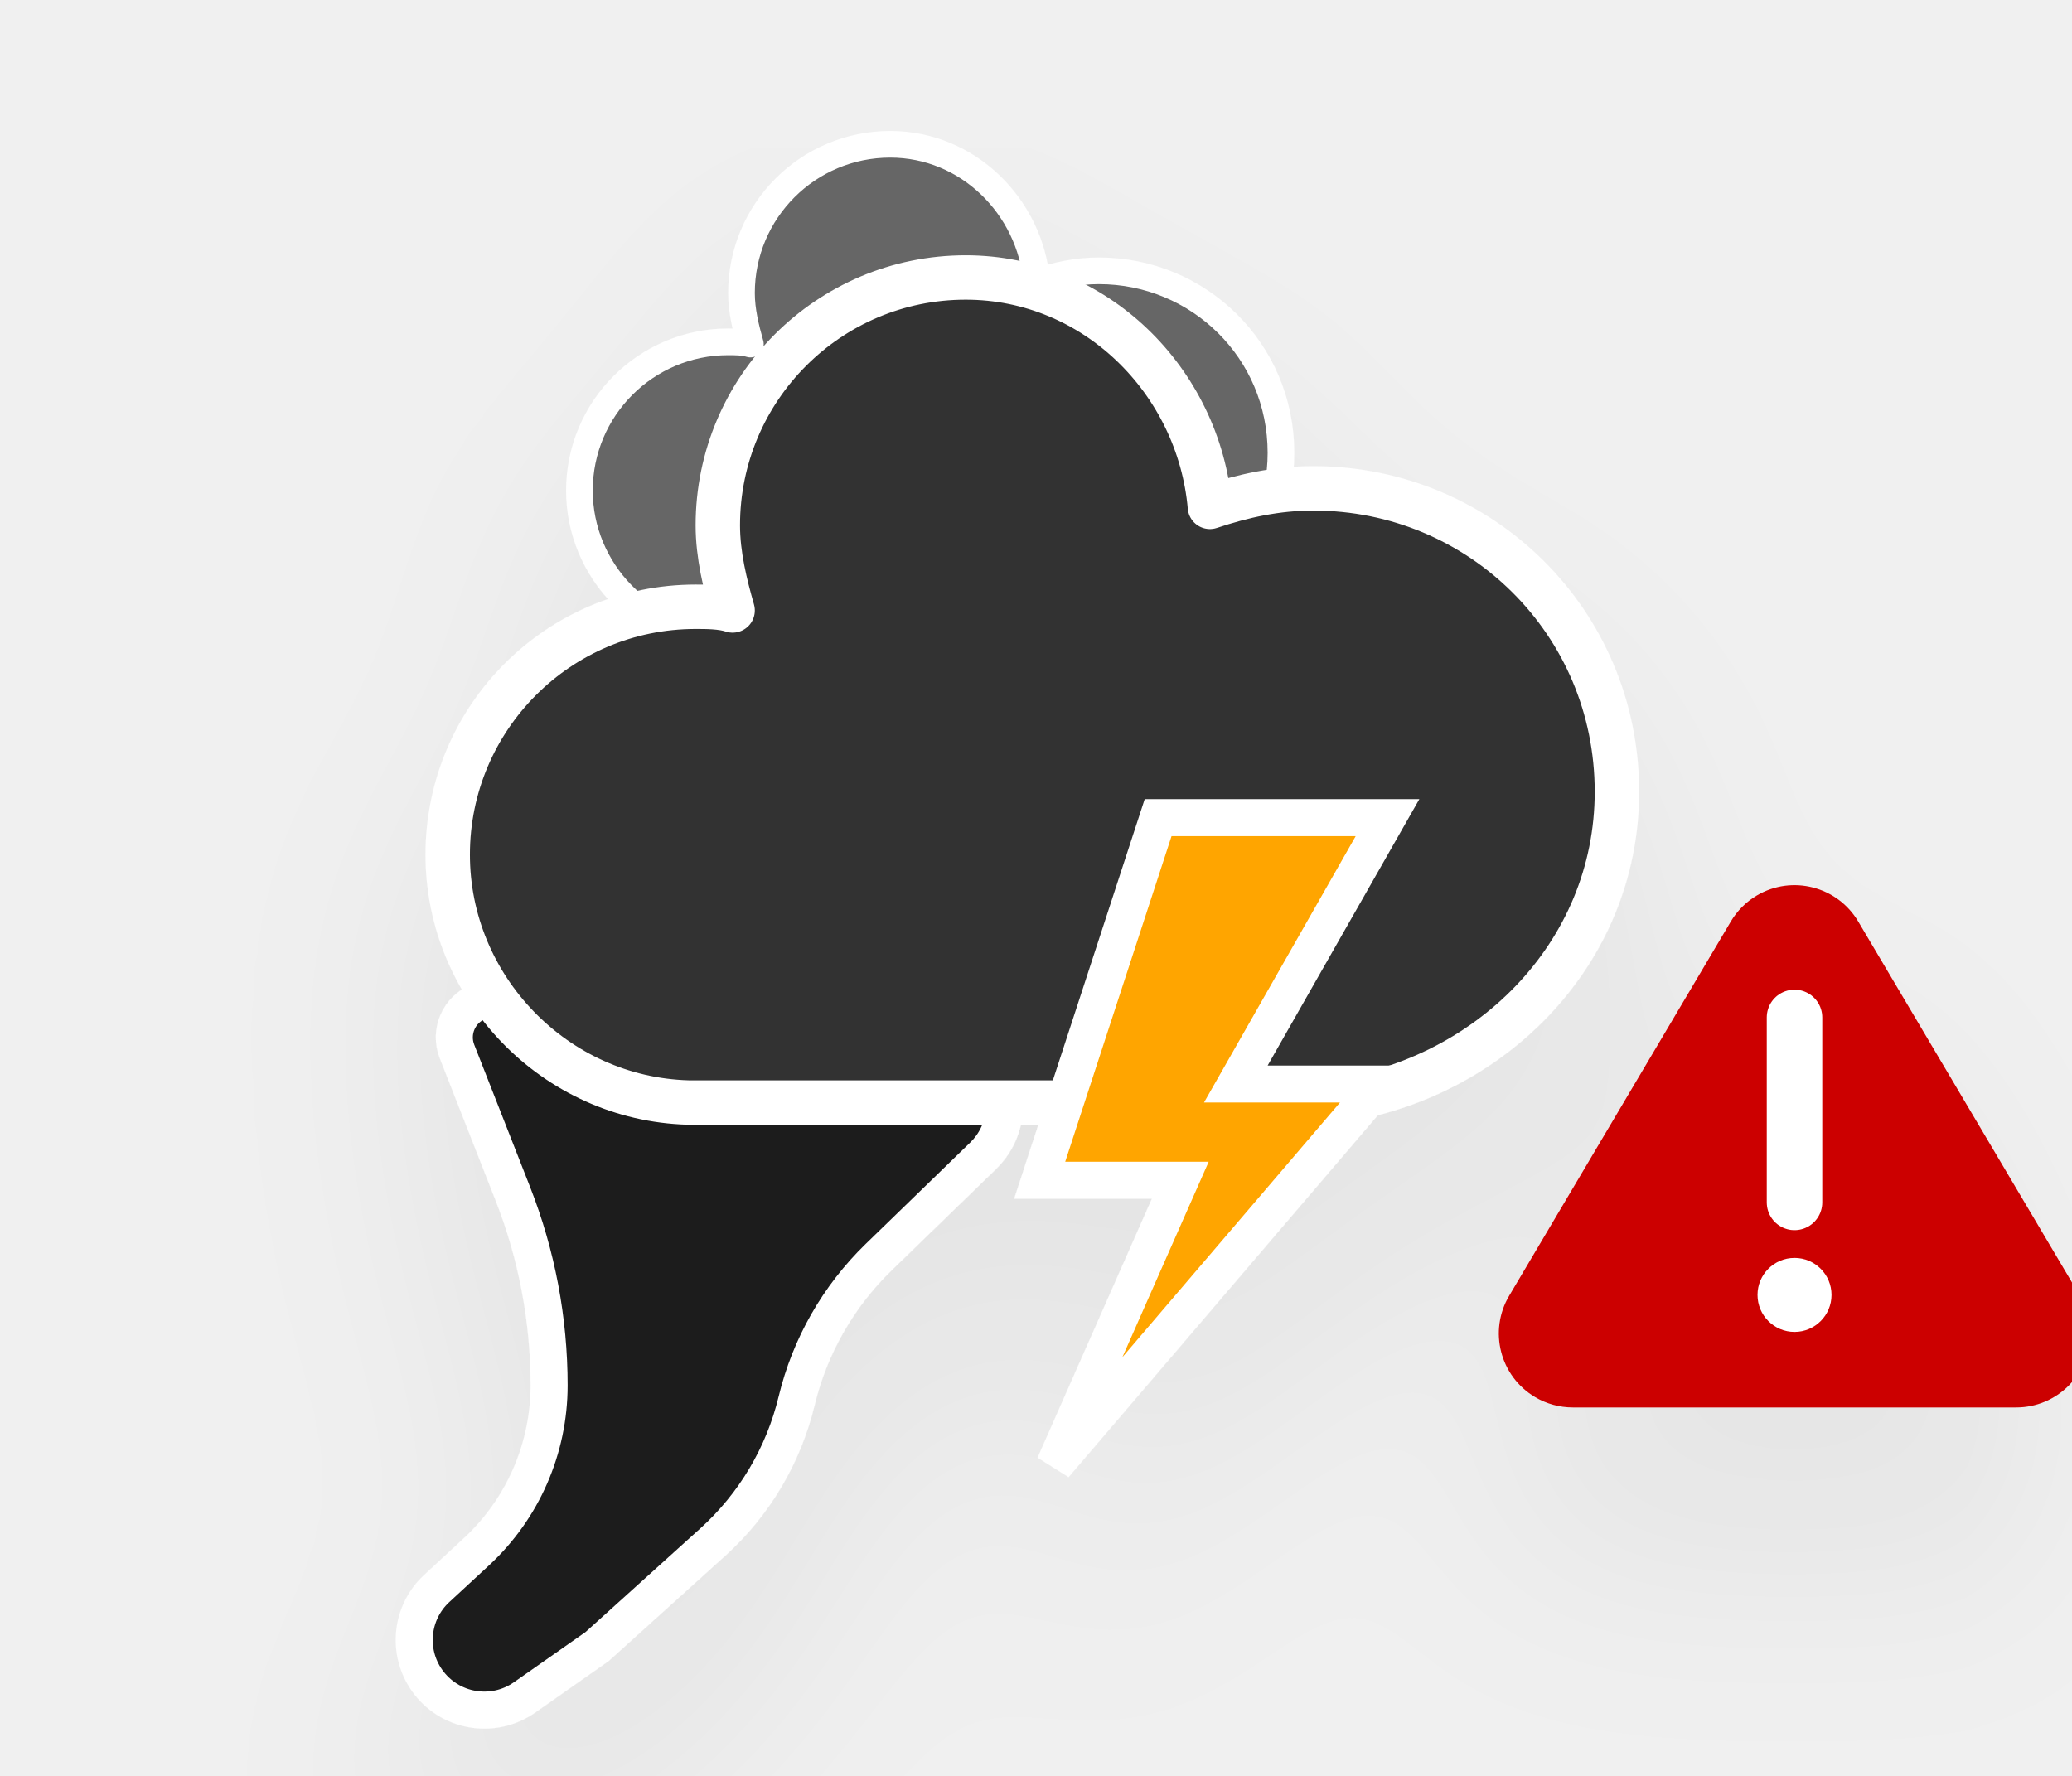
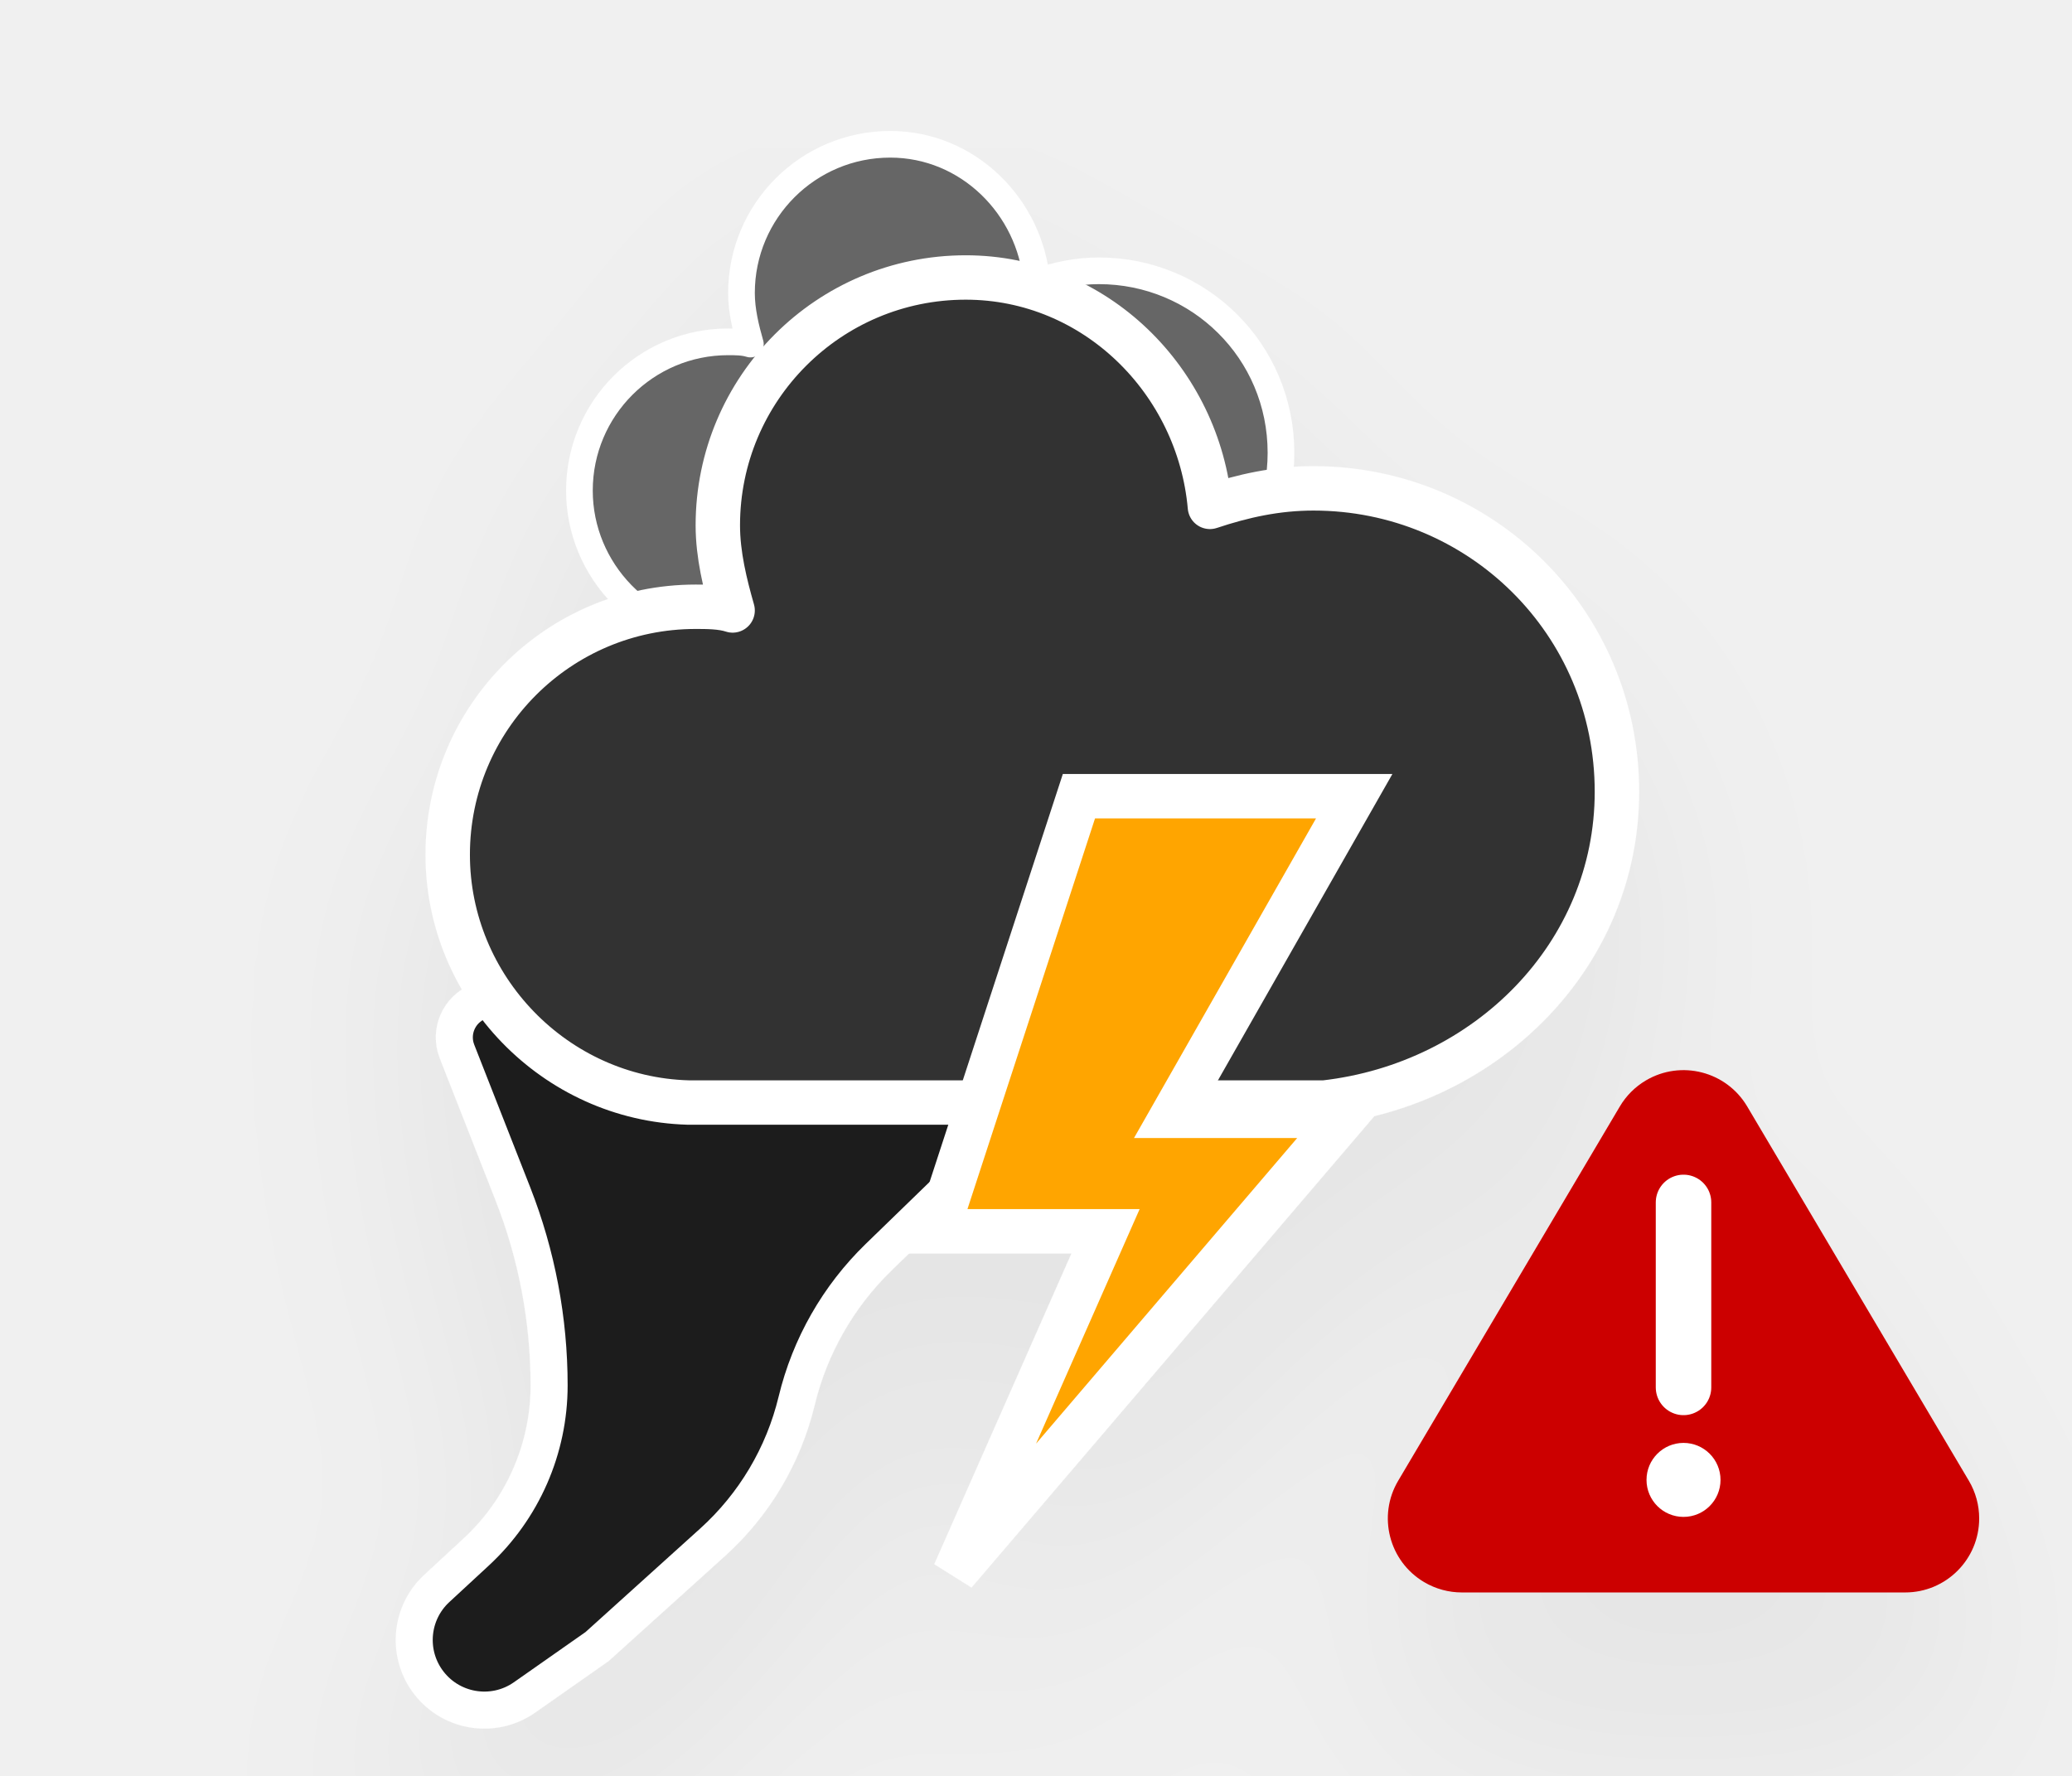
<svg xmlns="http://www.w3.org/2000/svg" width="56" height="48" version="1.1">
  <defs>
    <filter id="blur" x="-.17" y="-.179" width="1.329" height="1.455">
      <feGaussianBlur in="SourceAlpha" stdDeviation="3" />
      <feOffset dx="0" dy="4" result="offsetblur" />
      <feComponentTransfer>
        <feFuncA slope="0.05" type="linear" />
      </feComponentTransfer>
      <feMerge>
        <feMergeNode />
        <feMergeNode in="SourceGraphic" />
      </feMerge>
    </filter>
    <style type="text/css">
+             
            /*
** CLOUDS
*/

            @keyframes am-weather-cloud-1 {
                0% {
                    -webkit-transform: translate(-5px, 0px);
                    -moz-transform: translate(-5px, 0px);
                    -ms-transform: translate(-5px, 0px);
                    transform: translate(-5px, 0px);
                }

                50% {
                    -webkit-transform: translate(10px, 0px);
                    -moz-transform: translate(10px, 0px);
                    -ms-transform: translate(10px, 0px);
                    transform: translate(10px, 0px);
                }

                100% {
                    -webkit-transform: translate(-5px, 0px);
                    -moz-transform: translate(-5px, 0px);
                    -ms-transform: translate(-5px, 0px);
                    transform: translate(-5px, 0px);
                }
            }

            .am-weather-cloud-1 {
                -webkit-animation-name: am-weather-cloud-1;
                -moz-animation-name: am-weather-cloud-1;
                animation-name: am-weather-cloud-1;
                -webkit-animation-duration: 7s;
                -moz-animation-duration: 7s;
                animation-duration: 7s;
                -webkit-animation-timing-function: linear;
                -moz-animation-timing-function: linear;
                animation-timing-function: linear;
                -webkit-animation-iteration-count: infinite;
                -moz-animation-iteration-count: infinite;
                animation-iteration-count: infinite;
            }

            @keyframes am-weather-cloud-2 {
                0% {
                    -webkit-transform: translate(0px, 0px);
                    -moz-transform: translate(0px, 0px);
                    -ms-transform: translate(0px, 0px);
                    transform: translate(0px, 0px);
                }

                50% {
                    -webkit-transform: translate(2px, 0px);
                    -moz-transform: translate(2px, 0px);
                    -ms-transform: translate(2px, 0px);
                    transform: translate(2px, 0px);
                }

                100% {
                    -webkit-transform: translate(0px, 0px);
                    -moz-transform: translate(0px, 0px);
                    -ms-transform: translate(0px, 0px);
                    transform: translate(0px, 0px);
                }
            }

            .am-weather-cloud-2 {
                -webkit-animation-name: am-weather-cloud-2;
                -moz-animation-name: am-weather-cloud-2;
                animation-name: am-weather-cloud-2;
                -webkit-animation-duration: 3s;
                -moz-animation-duration: 3s;
                animation-duration: 3s;
                -webkit-animation-timing-function: linear;
                -moz-animation-timing-function: linear;
                animation-timing-function: linear;
                -webkit-animation-iteration-count: infinite;
                -moz-animation-iteration-count: infinite;
                animation-iteration-count: infinite;
            }
+ 
            /*
** STROKE
*/

            @keyframes am-weather-stroke {
                0% {
                    -webkit-transform: translate(0.0px, 0.0px);
                    -moz-transform: translate(0.0px, 0.0px);
                    -ms-transform: translate(0.0px, 0.0px);
                    transform: translate(0.0px, 0.0px);
                }

                2% {
                    -webkit-transform: translate(0.3px, 0.0px);
                    -moz-transform: translate(0.3px, 0.0px);
                    -ms-transform: translate(0.3px, 0.0px);
                    transform: translate(0.3px, 0.0px);
                }

                4% {
                    -webkit-transform: translate(0.0px, 0.0px);
                    -moz-transform: translate(0.0px, 0.0px);
                    -ms-transform: translate(0.0px, 0.0px);
                    transform: translate(0.0px, 0.0px);
                }

                6% {
                    -webkit-transform: translate(0.5px, 0.4px);
                    -moz-transform: translate(0.5px, 0.4px);
                    -ms-transform: translate(0.5px, 0.4px);
                    transform: translate(0.5px, 0.4px);
                }

                8% {
                    -webkit-transform: translate(0.0px, 0.0px);
                    -moz-transform: translate(0.0px, 0.0px);
                    -ms-transform: translate(0.0px, 0.0px);
                    transform: translate(0.0px, 0.0px);
                }

                10% {
                    -webkit-transform: translate(0.3px, 0.0px);
                    -moz-transform: translate(0.3px, 0.0px);
                    -ms-transform: translate(0.3px, 0.0px);
                    transform: translate(0.3px, 0.0px);
                }

                12% {
                    -webkit-transform: translate(0.0px, 0.0px);
                    -moz-transform: translate(0.0px, 0.0px);
                    -ms-transform: translate(0.0px, 0.0px);
                    transform: translate(0.0px, 0.0px);
                }

                14% {
                    -webkit-transform: translate(0.3px, 0.0px);
                    -moz-transform: translate(0.3px, 0.0px);
                    -ms-transform: translate(0.3px, 0.0px);
                    transform: translate(0.3px, 0.0px);
                }

                16% {
                    -webkit-transform: translate(0.0px, 0.0px);
                    -moz-transform: translate(0.0px, 0.0px);
                    -ms-transform: translate(0.0px, 0.0px);
                    transform: translate(0.0px, 0.0px);
                }

                18% {
                    -webkit-transform: translate(0.3px, 0.0px);
                    -moz-transform: translate(0.3px, 0.0px);
                    -ms-transform: translate(0.3px, 0.0px);
                    transform: translate(0.3px, 0.0px);
                }

                20% {
                    -webkit-transform: translate(0.0px, 0.0px);
                    -moz-transform: translate(0.0px, 0.0px);
                    -ms-transform: translate(0.0px, 0.0px);
                    transform: translate(0.0px, 0.0px);
                }

                22% {
                    -webkit-transform: translate(1px, 0.0px);
                    -moz-transform: translate(1px, 0.0px);
                    -ms-transform: translate(1px, 0.0px);
                    transform: translate(1px, 0.0px);
                }

                24% {
                    -webkit-transform: translate(0.0px, 0.0px);
                    -moz-transform: translate(0.0px, 0.0px);
                    -ms-transform: translate(0.0px, 0.0px);
                    transform: translate(0.0px, 0.0px);
                }

                26% {
                    -webkit-transform: translate(-1px, 0.0px);
                    -moz-transform: translate(-1px, 0.0px);
                    -ms-transform: translate(-1px, 0.0px);
                    transform: translate(-1px, 0.0px);
                }

                28% {
                    -webkit-transform: translate(0.0px, 0.0px);
                    -moz-transform: translate(0.0px, 0.0px);
                    -ms-transform: translate(0.0px, 0.0px);
                    transform: translate(0.0px, 0.0px);
                }

                40% {
                    fill: orange;
                    -webkit-transform: translate(0.0px, 0.0px);
                    -moz-transform: translate(0.0px, 0.0px);
                    -ms-transform: translate(0.0px, 0.0px);
                    transform: translate(0.0px, 0.0px);
                }

                65% {
                    fill: white;
                    -webkit-transform: translate(-1px, 5.0px);
                    -moz-transform: translate(-1px, 5.0px);
                    -ms-transform: translate(-1px, 5.0px);
                    transform: translate(-1px, 5.0px);
                }
+ 
                61% {
                    fill: orange;
                }

                100% {
                    -webkit-transform: translate(0.0px, 0.0px);
                    -moz-transform: translate(0.0px, 0.0px);
                    -ms-transform: translate(0.0px, 0.0px);
                    transform: translate(0.0px, 0.0px);
                }
            }

            .am-weather-stroke {
                -webkit-animation-name: am-weather-stroke;
                -moz-animation-name: am-weather-stroke;
                animation-name: am-weather-stroke;
                -webkit-animation-duration: 1.11s;
                -moz-animation-duration: 1.11s;
                animation-duration: 1.11s;
                -webkit-animation-timing-function: linear;
                -moz-animation-timing-function: linear;
                animation-timing-function: linear;
                -webkit-animation-iteration-count: infinite;
                -moz-animation-iteration-count: infinite;
                animation-iteration-count: infinite;
            }
+ 
            /*
            ** Tornado
            */

            @keyframes tornado {
                0% {
                    -webkit-transform: translate(-5px, 30px) scale(1.0);
                    -moz-transform: translate(-5px, 30px) scale(1.0);
                    -ms-transform: translate(-5px, 30px) scale(1.0);
                    transform: translate(-5px, 30px) scale(1.0);
                }

                33% {
                    -webkit-transform: translate(-4px, 30px) scale(1.1);
                    -moz-transform: translate(-4px, 30px) scale(1.1);
                    -ms-transform: translate(-4px, 30px) scale(1.1);
                    transform: translate(-4px, 30px) scale(1.1);
                }

                66% {
                    -webkit-transform: translate(-6px, 30px) scale(1.1);
                    -moz-transform: translate(-6px, 30px) scale(1.1);
                    -ms-transform: translate(-6px, 30px) scale(1.1);
                    transform: translate(-6px, 30px) scale(1.1);
                }

                100% {
                    -webkit-transform: translate(-5px, 30px) scale(1.0);
                    -moz-transform: translate(-5px, 30px) scale(1.0);
                    -ms-transform: translate(-5px, 30px) scale(1.0);
                    transform: translate(-5px, 30px) scale(1.0);
                }
            }

            #tornado {
                -webkit-animation-name: tornado;
                -moz-animation-name: tornado;
                animation-name: tornado;
                -webkit-animation-duration: 3s;
                -moz-animation-duration: 3s;
                animation-duration: 3s;
                -webkit-animation-timing-function: linear;
                -moz-animation-timing-function: linear;
                animation-timing-function: linear;
                -webkit-animation-iteration-count: infinite;
                -moz-animation-iteration-count: infinite;
                animation-iteration-count: infinite;
            }
+ 
            /*
            ** Warning Symbol
            */

            @keyframes error {
                0% {
                    fill: #cc0000;
                }

                50% {
                    fill: #ff0000;
                }

                100% {
                    fill: #cc0000;
                }
            }

            #Shape {
                -webkit-animation-name: error;
                -moz-animation-name: error;
                animation-name: error;
                -webkit-animation-duration: 1s;
                -moz-animation-duration: 1s;
                animation-duration: 1s;
                -webkit-animation-timing-function: linear;
                -moz-animation-timing-function: linear;
                animation-timing-function: linear;
                -webkit-animation-iteration-count: infinite;
                -moz-animation-iteration-count: infinite;
                animation-iteration-count: infinite;
            }
- 
-             </style>
+             
+         </style>
  </defs>
  <g id="thunder" transform="translate(-3.9995 -8)" filter="url(#blur)">
    <g transform="translate(20,5)">
      <g id="tornado" transform="translate(-5,30)" fill="#1d1d1d" stroke="#fff" style="-moz-animation-duration:3s;-moz-animation-iteration-count:infinite;-moz-animation-name:tornado;-moz-animation-timing-function:linear;-webkit-animation-duration:3s;-webkit-animation-iteration-count:infinite;-webkit-animation-name:tornado;-webkit-animation-timing-function:linear">
        <path id="Polygon" d="m9.239 0h2.16c1.403 0 2.769 0.448 3.9 1.279l0.075 0.055c0.848 0.623 1.03 1.816 0.407 2.664-0.063 0.085-0.132 0.165-0.208 0.239l-2.827 2.743c-1.091 1.059-1.86 2.406-2.216 3.884-0.355 1.474-1.147 2.807-2.273 3.823l-3.12 2.817-1.96 1.374c-0.857 0.601-2.038 0.393-2.639-0.464-0.541-0.772-0.432-1.824 0.255-2.469l1.078-0.997c1.256-1.161 1.97-2.793 1.97-4.503 0-1.772-0.332-3.529-0.98-5.179l-1.51-3.847c-0.21-0.534 0.053-1.137 0.587-1.347 0.121-0.047 0.25-0.072 0.38-0.072h6.922z" />
      </g>
      <g class="am-weather-cloud-1" style="-moz-animation-duration:7s;-moz-animation-iteration-count:infinite;-moz-animation-name:am-weather-cloud-1;-moz-animation-timing-function:linear;-webkit-animation-duration:7s;-webkit-animation-iteration-count:infinite;-webkit-animation-name:am-weather-cloud-1;-webkit-animation-timing-function:linear">
        <path transform="matrix(.6 0 0 .6 -10 -6)" d="m47.7 35.4c0-4.6-3.7-8.2-8.2-8.2-1 0-1.9 0.2-2.8 0.5-0.3-3.4-3.1-6.2-6.6-6.2-3.7 0-6.7 3-6.7 6.7 0 0.8 0.2 1.6 0.4 2.3-0.3-0.1-0.7-0.1-1-0.1-3.7 0-6.7 3-6.7 6.7 0 3.6 2.9 6.6 6.5 6.7h17.2c4.4-0.5 7.9-4 7.9-8.4z" fill="#666" stroke="#fff" stroke-linejoin="round" stroke-width="1.2" />
      </g>
      <path transform="translate(-20,-11)" d="m47.7 35.4c0-4.6-3.7-8.2-8.2-8.2-1 0-1.9 0.2-2.8 0.5-0.3-3.4-3.1-6.2-6.6-6.2-3.7 0-6.7 3-6.7 6.7 0 0.8 0.2 1.6 0.4 2.3-0.3-0.1-0.7-0.1-1-0.1-3.7 0-6.7 3-6.7 6.7 0 3.6 2.9 6.6 6.5 6.7h17.2c4.4-0.5 7.9-4 7.9-8.4z" fill="#333" stroke="#fff" stroke-linejoin="round" stroke-width="1.2" />
-       <g transform="translate(1,28)">
-         <polygon class="am-weather-stroke" points="14.9 6.9 11.1 6.9 14.3 -2.9 20.5 -2.9 16.4 4.3 20.3 4.3 11.5 14.6" fill="#ffa500" stroke="#fff" style="-moz-animation-duration:1.11s;-moz-animation-iteration-count:infinite;-moz-animation-name:am-weather-stroke;-moz-animation-timing-function:linear;-webkit-animation-duration:1.11s;-webkit-animation-iteration-count:infinite;-webkit-animation-name:am-weather-stroke;-webkit-animation-timing-function:linear" />
+       <g class="am-weather-lightning" transform="matrix(1.2,0,0,1.2,-4,28)">
+         <polygon class="am-weather-stroke" points="11.1 6.9 14.3 -2.9 20.5 -2.9 16.4 4.3 20.3 4.3 11.5 14.6 14.9 6.9" fill="#ffa500" stroke="#fff" />
      </g>
-       <g id="error" transform="translate(23,25)">
+       <g id="error" transform="translate(20,30)">
        <path id="Shape" d="m7.779 2.906-5.991 10.117c-0.563 0.95-0.249 2.177 0.702 2.74 0.309 0.183 0.661 0.279 1.019 0.279h11.982c1.105 0 2-0.895 2-2 0-0.359-0.096-0.711-0.279-1.019l-5.991-10.117c-0.563-0.95-1.79-1.265-2.74-0.702-0.289 0.171-0.531 0.413-0.702 0.702z" fill="#c00" style="-moz-animation-duration:1s;-moz-animation-iteration-count:infinite;-moz-animation-name:error;-moz-animation-timing-function:linear;-webkit-animation-duration:1s;-webkit-animation-iteration-count:infinite;-webkit-animation-name:error;-webkit-animation-timing-function:linear" />
        <path id="Line" d="m9.5 10.5v-5" stroke="#fff" stroke-linecap="round" stroke-width="1.5" />
        <circle id="Oval" cx="9.5" cy="13" r="1" fill="#fff" />
      </g>
    </g>
  </g>
</svg>
